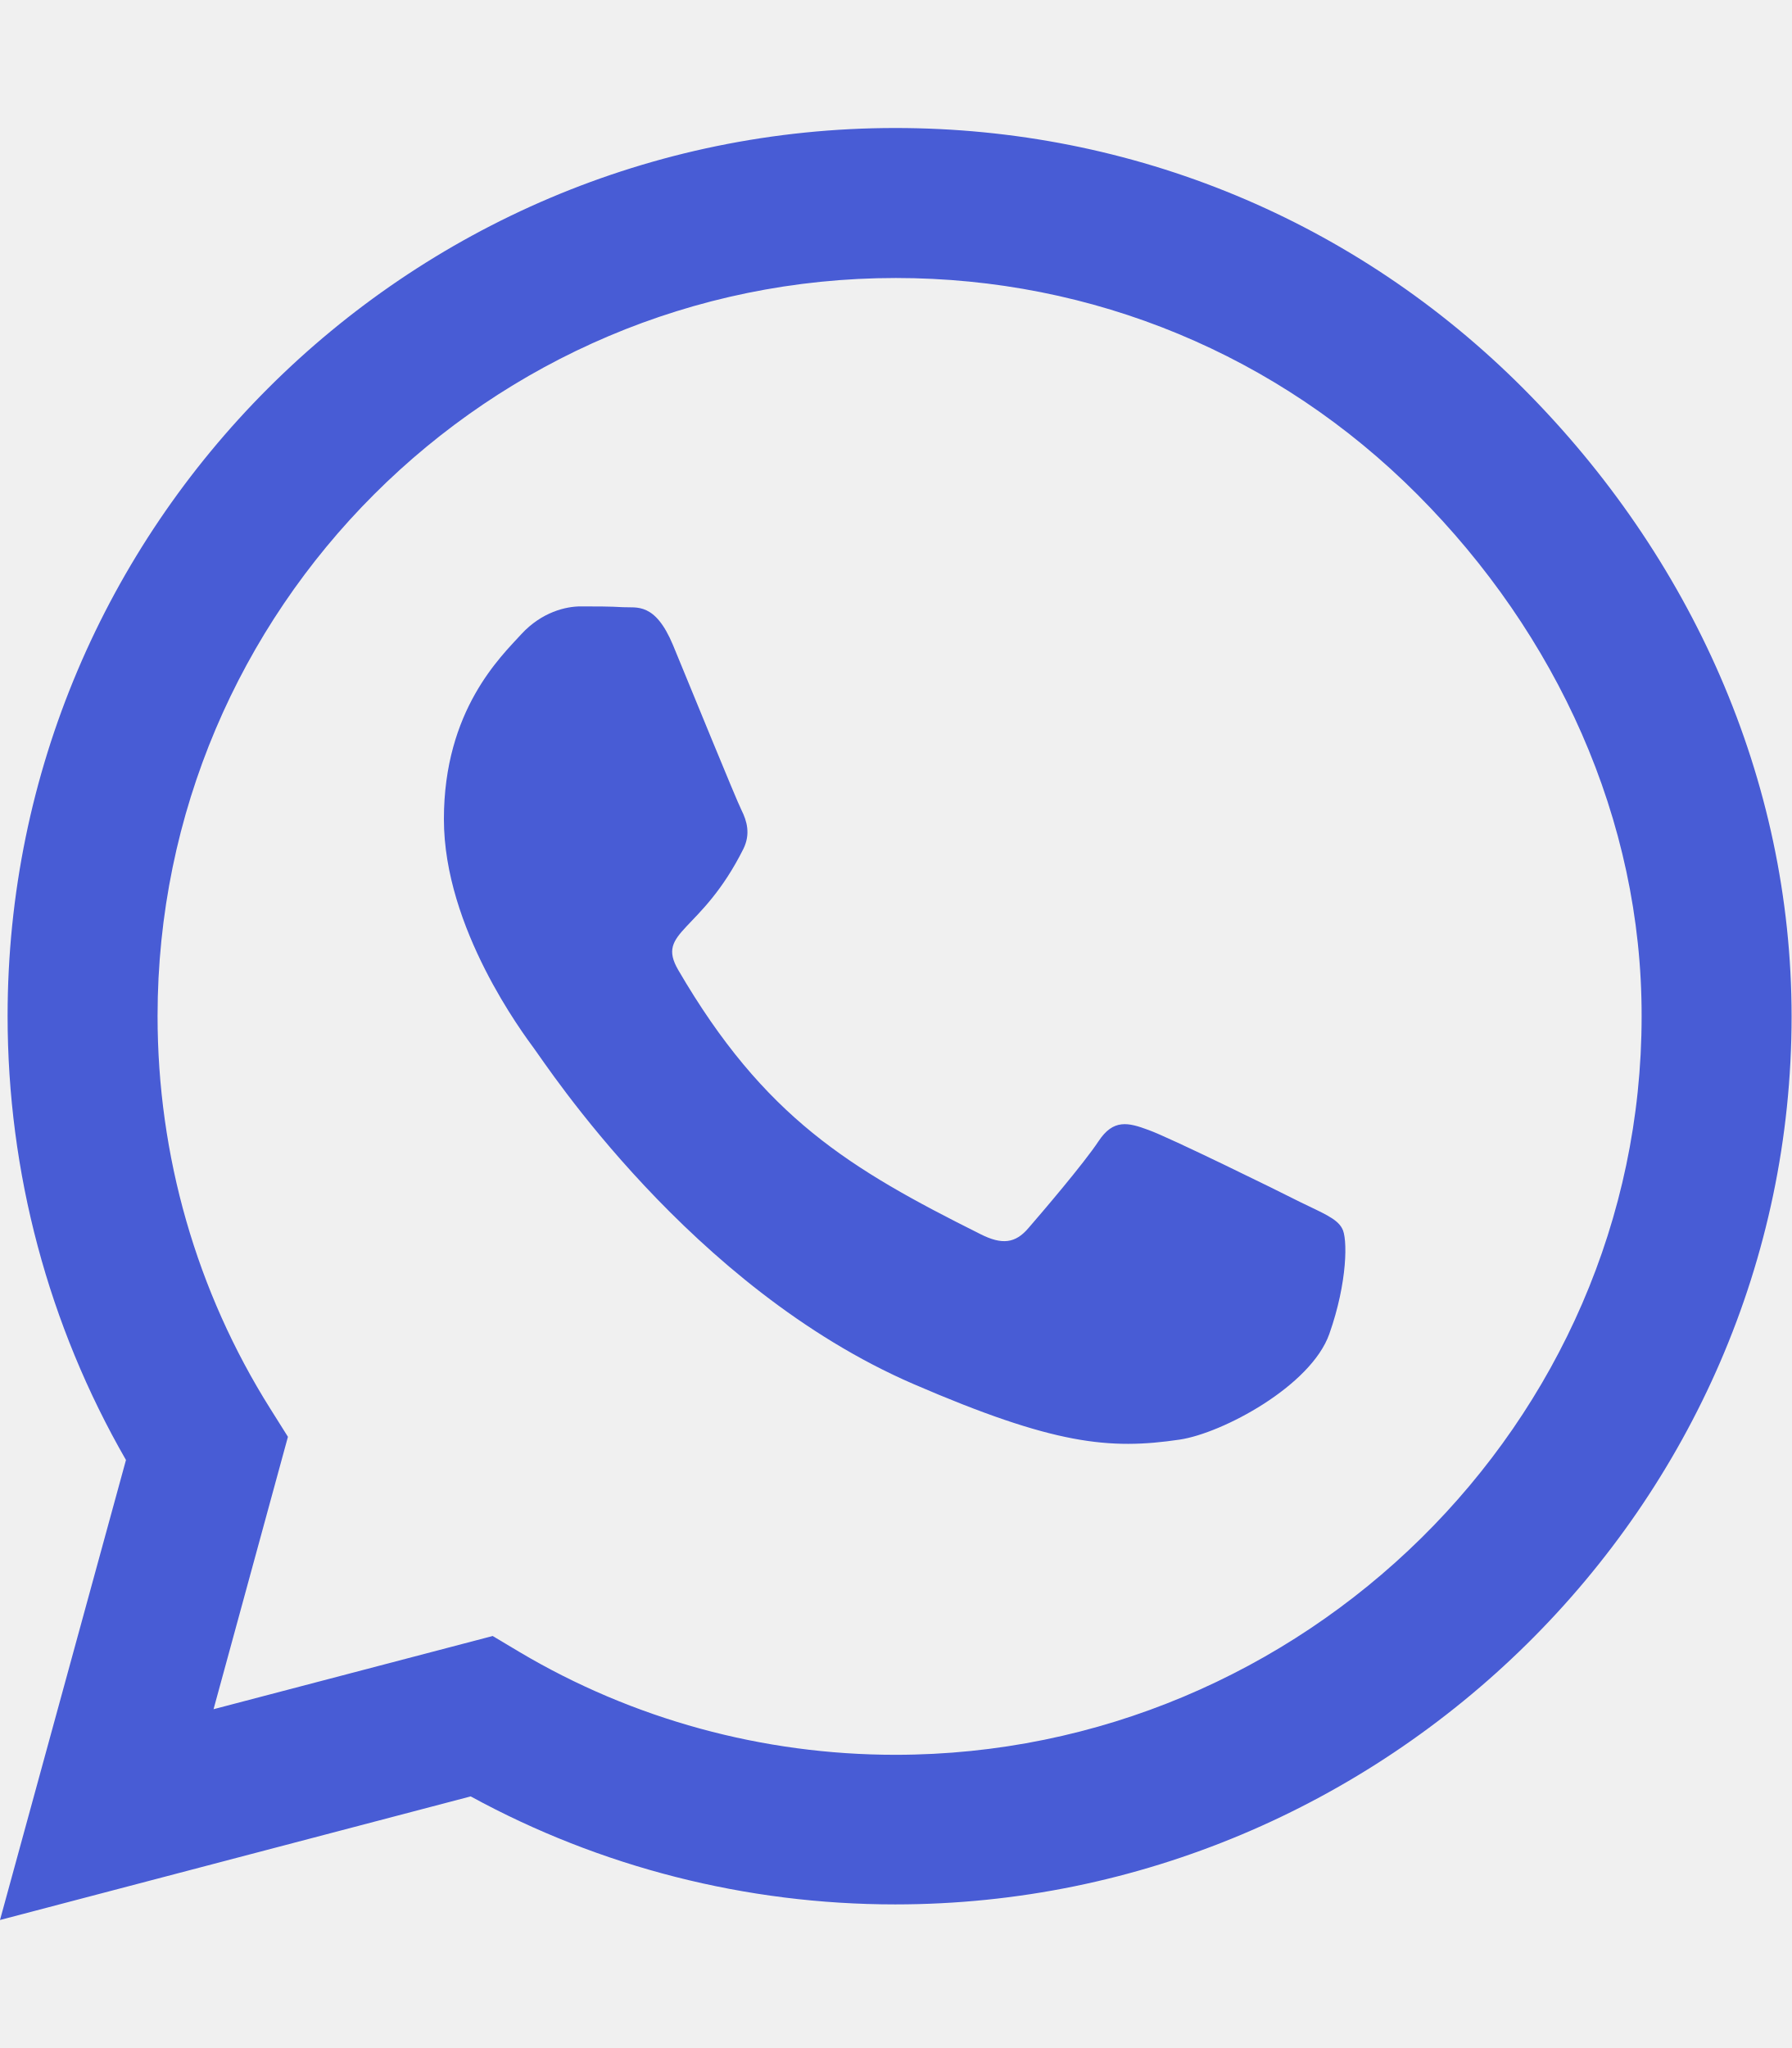
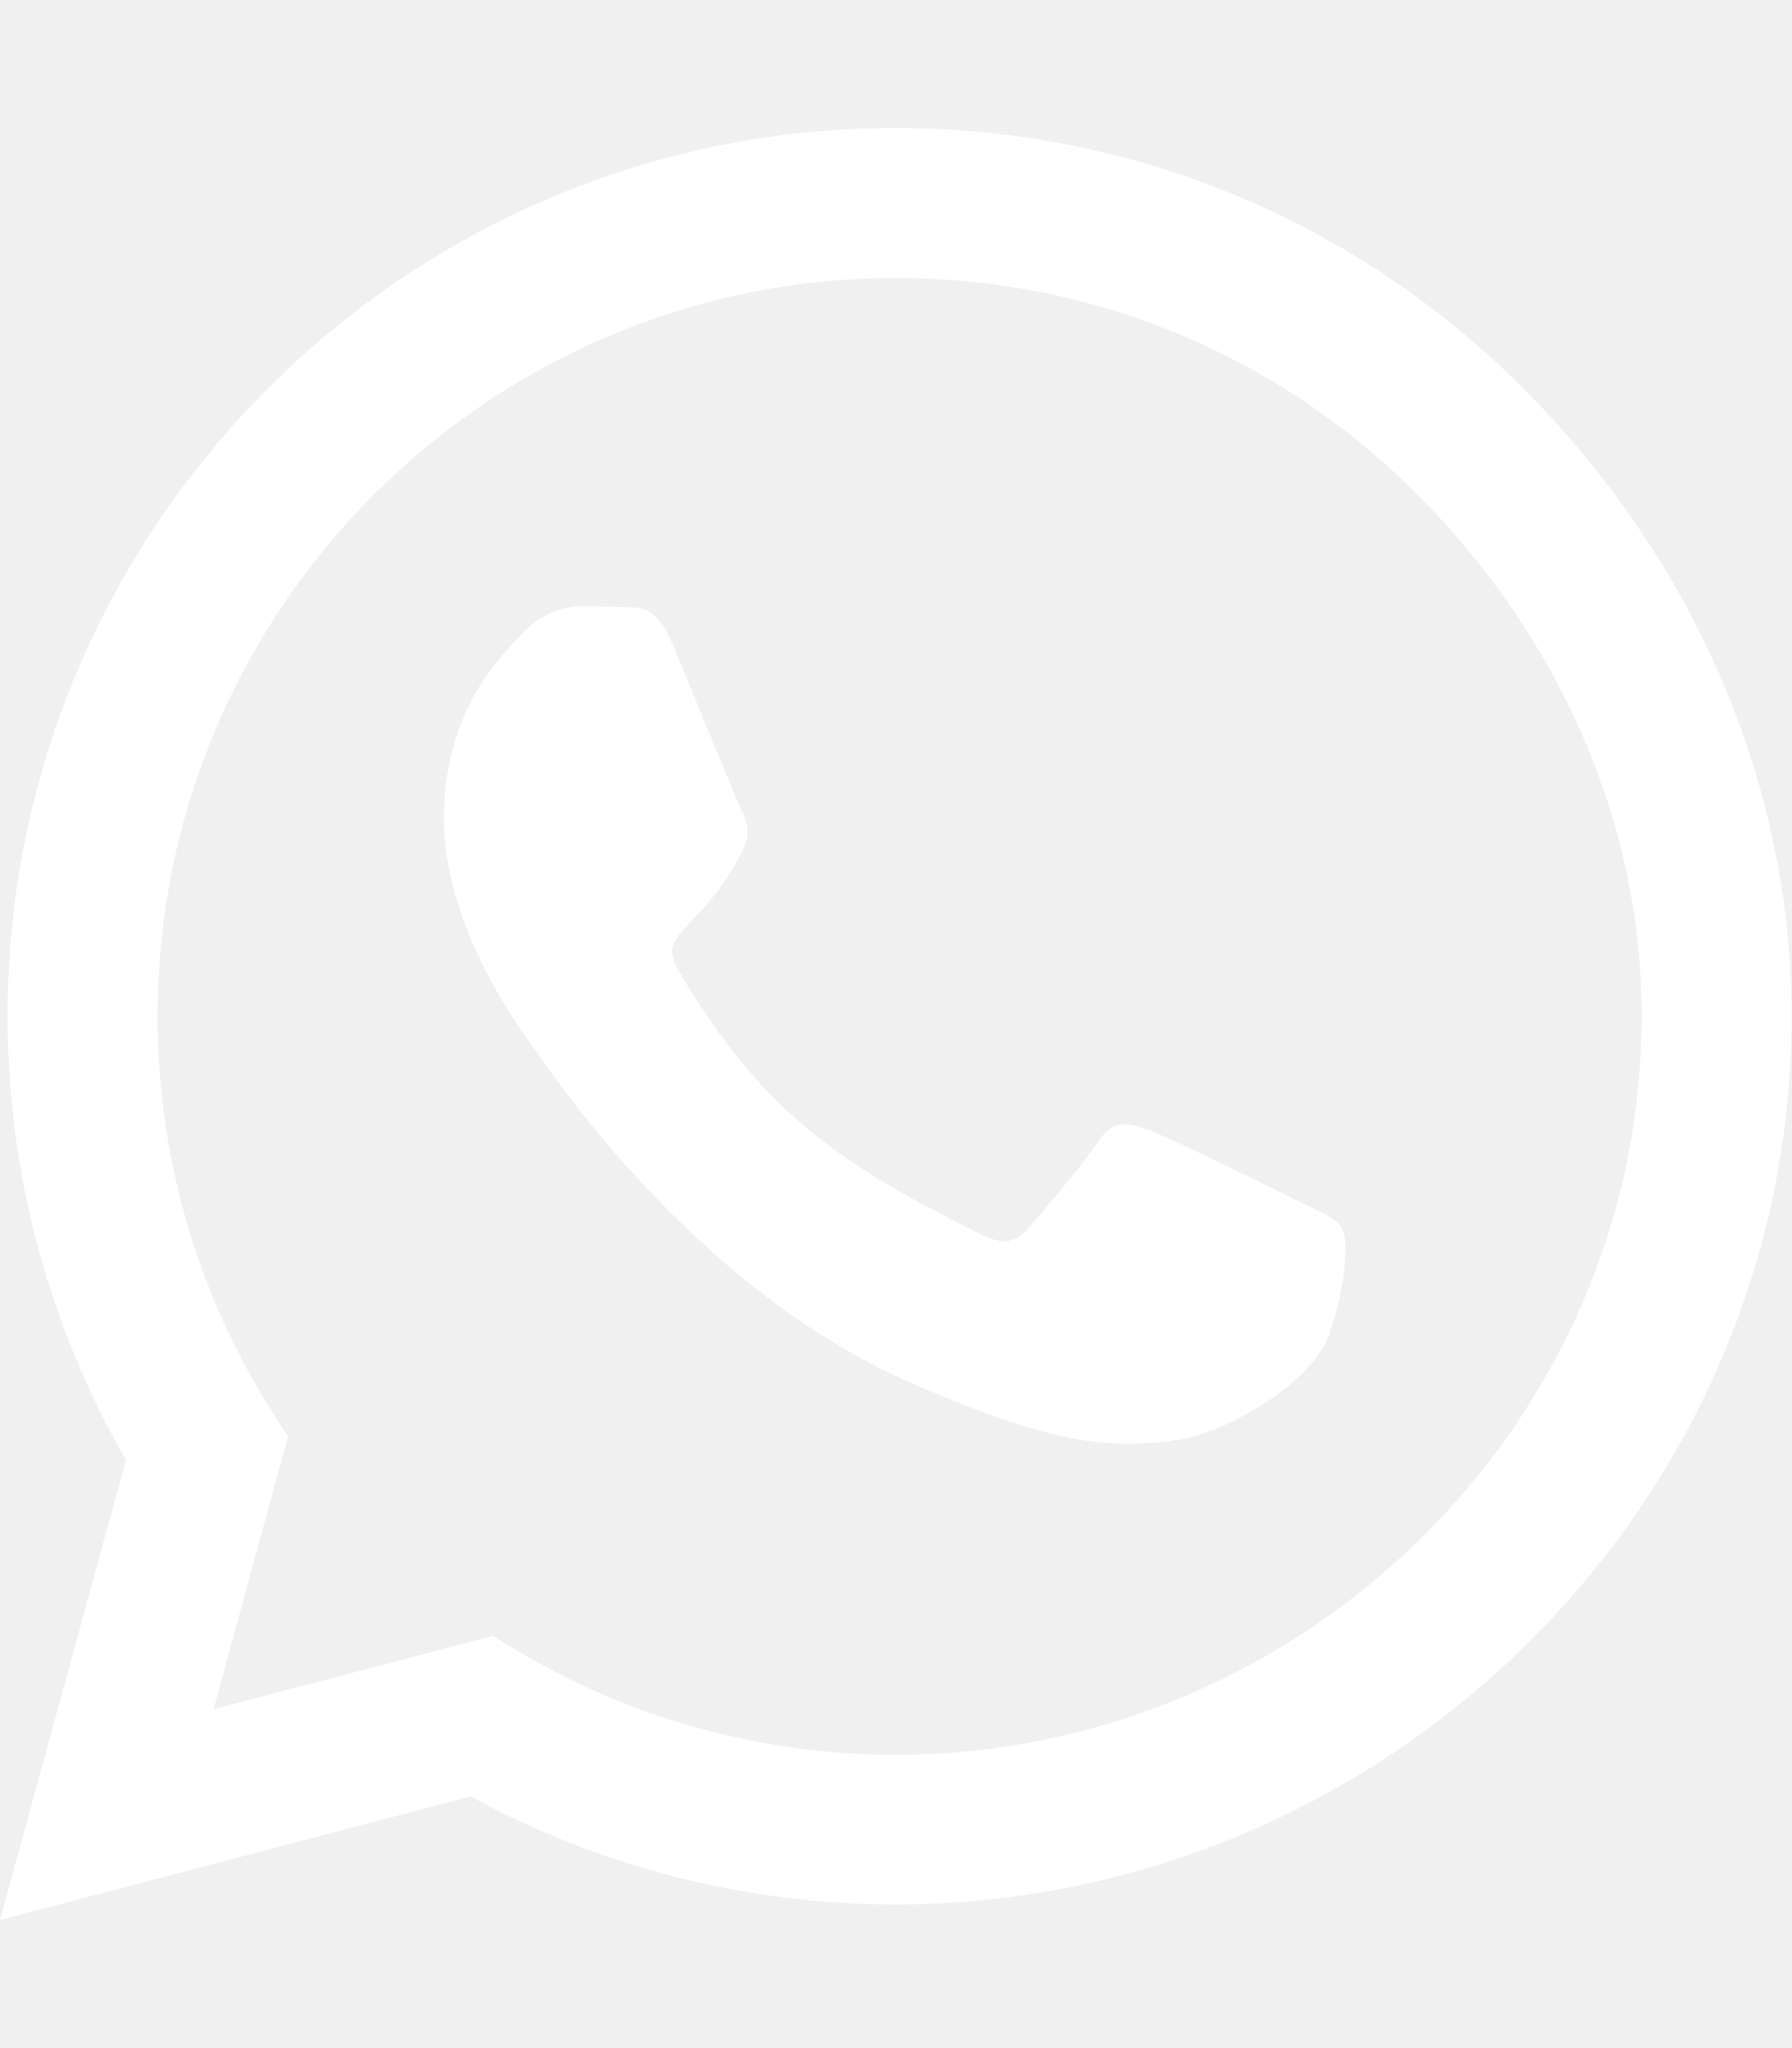
<svg xmlns="http://www.w3.org/2000/svg" viewBox="0 0 448 512">
-   <path fill="#485cd5" d="M380.9 97.1C339 55.1 283.2 32 223.9 32c-122.4 0-222 99.6-222 222 0 39.1 10.2 77.3 29.6 111L0 480l117.7-30.9c32.4 17.7 68.9 27 106.1 27h.1c122.3 0 224.1-99.6 224.1-222 0-59.3-25.2-115-67.1-157zm-157 341.6c-33.2 0-65.7-8.9-94-25.7l-6.7-4-69.8 18.3L72 359.2l-4.4-7c-18.5-29.4-28.2-63.3-28.2-98.2 0-101.7 82.8-184.5 184.6-184.5 49.3 0 95.6 19.2 130.4 54.1 34.8 34.9 56.2 81.2 56.1 130.5 0 101.8-84.9 184.6-186.6 184.6zm101.2-138.2c-5.5-2.8-32.8-16.2-37.9-18-5.1-1.9-8.8-2.8-12.5 2.8-3.7 5.6-14.3 18-17.6 21.8-3.2 3.7-6.5 4.2-12 1.4-32.6-16.3-54-29.1-75.5-66-5.7-9.8 5.7-9.1 16.3-30.3 1.8-3.7 .9-6.9-.5-9.7-1.4-2.8-12.5-30.1-17.1-41.2-4.5-10.8-9.1-9.3-12.5-9.5-3.2-.2-6.9-.2-10.6-.2-3.7 0-9.7 1.4-14.8 6.9-5.1 5.6-19.4 19-19.4 46.3 0 27.3 19.9 53.7 22.6 57.4 2.8 3.7 39.1 59.7 94.8 83.8 35.2 15.2 49 16.5 66.6 13.9 10.7-1.6 32.8-13.4 37.4-26.4 4.6-13 4.6-24.1 3.2-26.4-1.3-2.5-5-3.9-10.5-6.6z" />
+   <path fill="#ffffff" d="M380.9 97.1C339 55.1 283.2 32 223.9 32c-122.4 0-222 99.6-222 222 0 39.1 10.2 77.3 29.6 111L0 480l117.7-30.9c32.4 17.7 68.9 27 106.1 27h.1c122.3 0 224.1-99.6 224.1-222 0-59.3-25.2-115-67.1-157zm-157 341.6c-33.2 0-65.7-8.9-94-25.7l-6.7-4-69.8 18.3L72 359.2l-4.4-7c-18.5-29.4-28.2-63.3-28.2-98.2 0-101.7 82.8-184.5 184.6-184.5 49.3 0 95.6 19.2 130.4 54.1 34.8 34.9 56.2 81.2 56.1 130.5 0 101.8-84.9 184.6-186.6 184.6zm101.2-138.2c-5.5-2.8-32.8-16.2-37.9-18-5.1-1.9-8.8-2.8-12.5 2.8-3.7 5.6-14.3 18-17.6 21.8-3.2 3.7-6.5 4.2-12 1.4-32.6-16.3-54-29.1-75.5-66-5.7-9.8 5.7-9.1 16.3-30.3 1.8-3.7 .9-6.9-.5-9.7-1.4-2.8-12.5-30.1-17.1-41.2-4.5-10.8-9.1-9.3-12.5-9.5-3.2-.2-6.9-.2-10.6-.2-3.7 0-9.7 1.4-14.8 6.9-5.1 5.6-19.4 19-19.4 46.3 0 27.3 19.9 53.7 22.6 57.4 2.8 3.7 39.1 59.7 94.8 83.8 35.2 15.2 49 16.5 66.6 13.9 10.7-1.6 32.8-13.4 37.4-26.4 4.6-13 4.6-24.1 3.2-26.4-1.3-2.5-5-3.9-10.5-6.6z" />
</svg>
